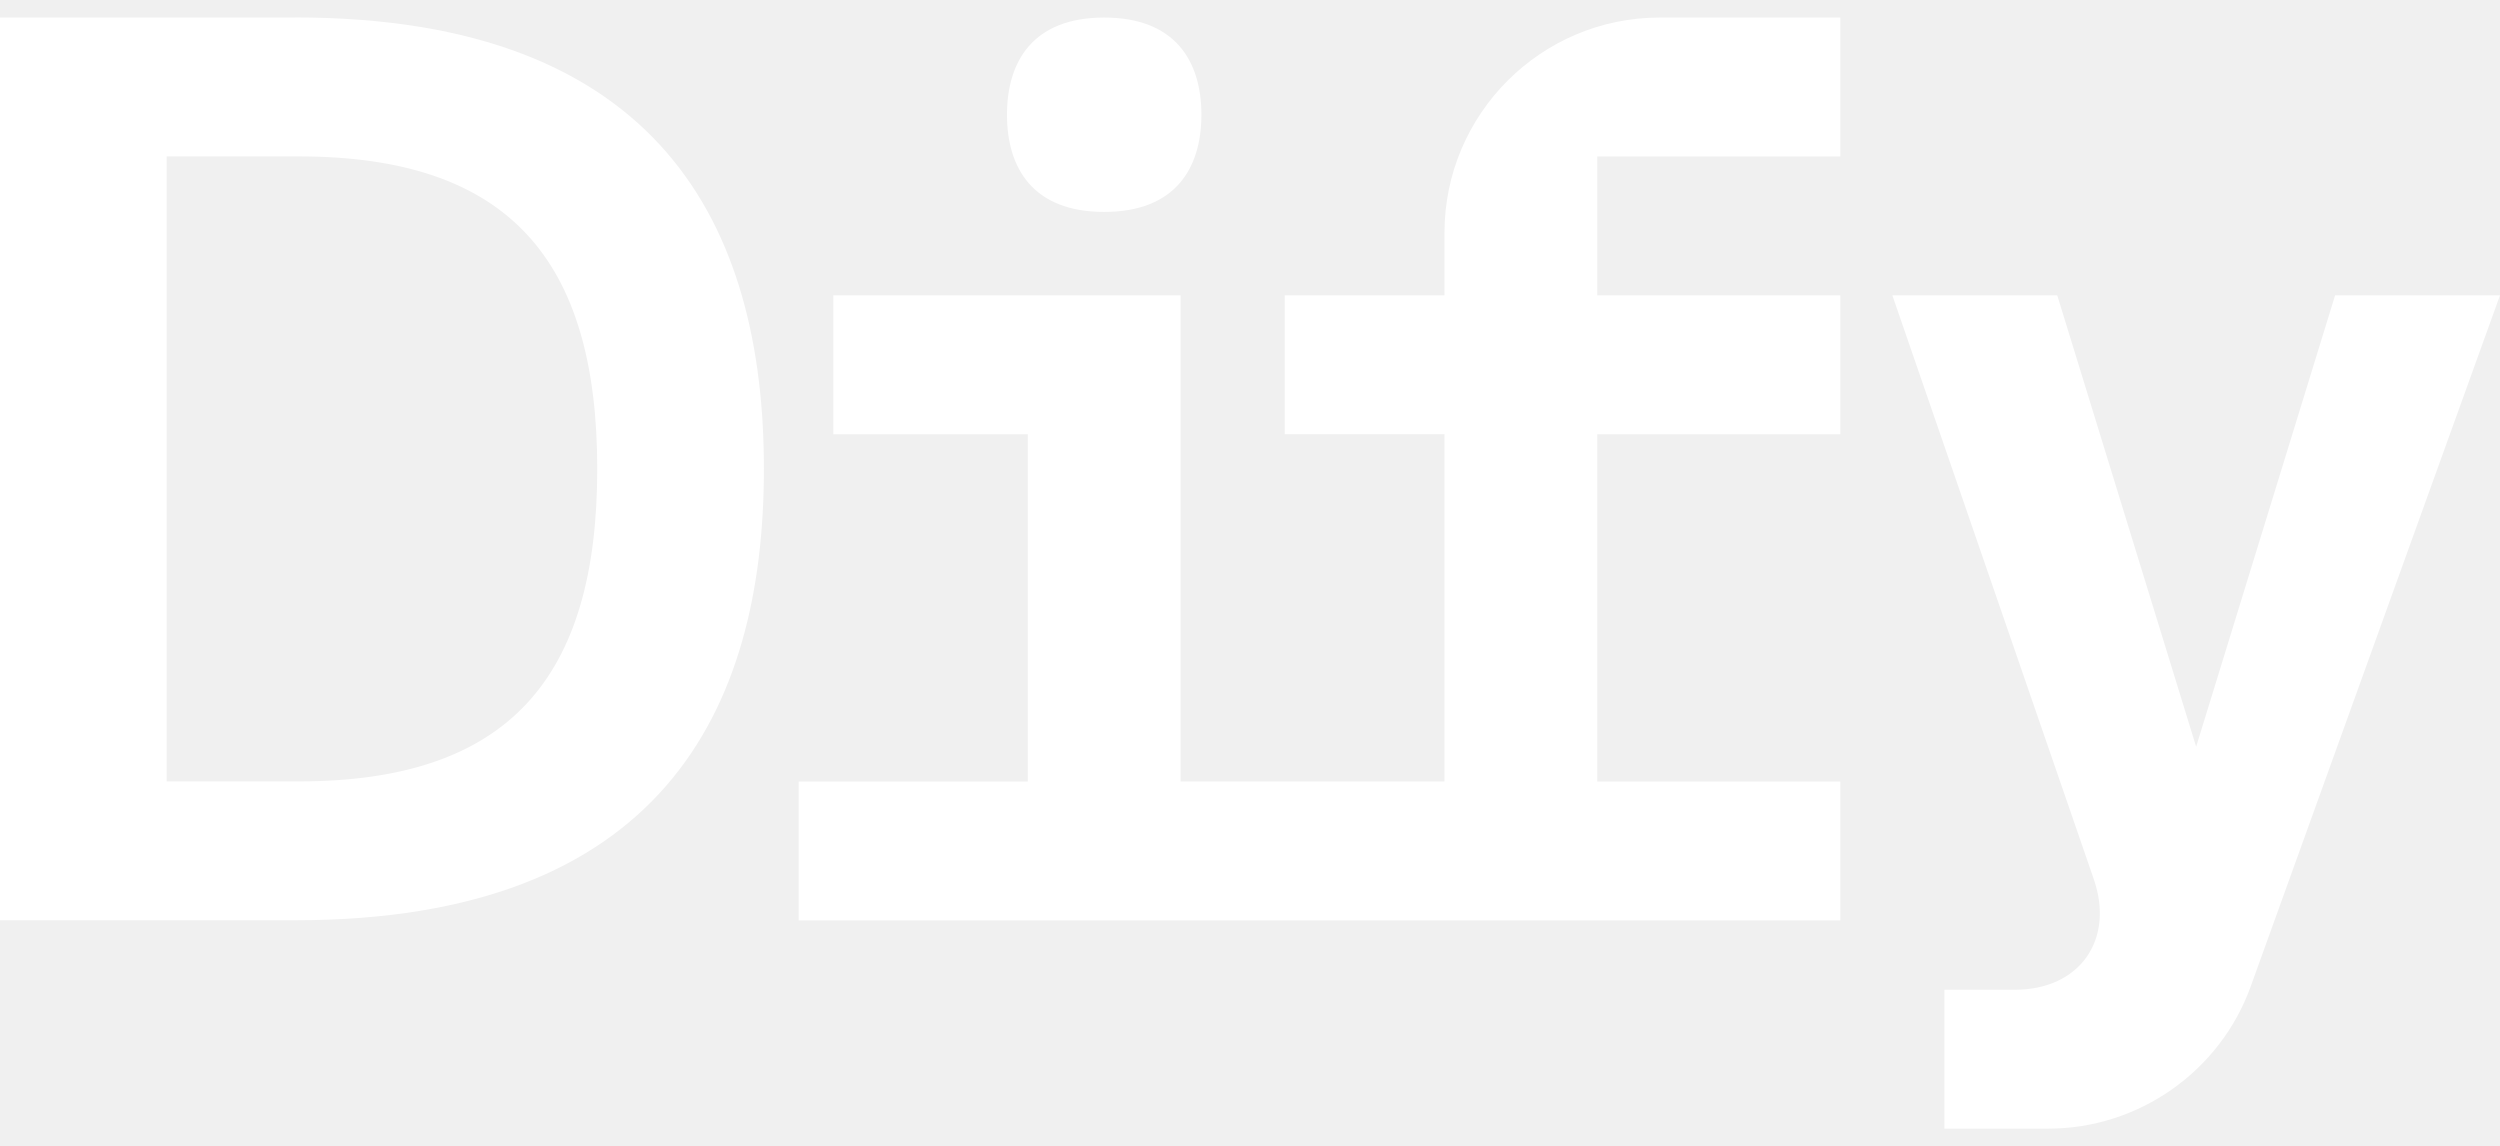
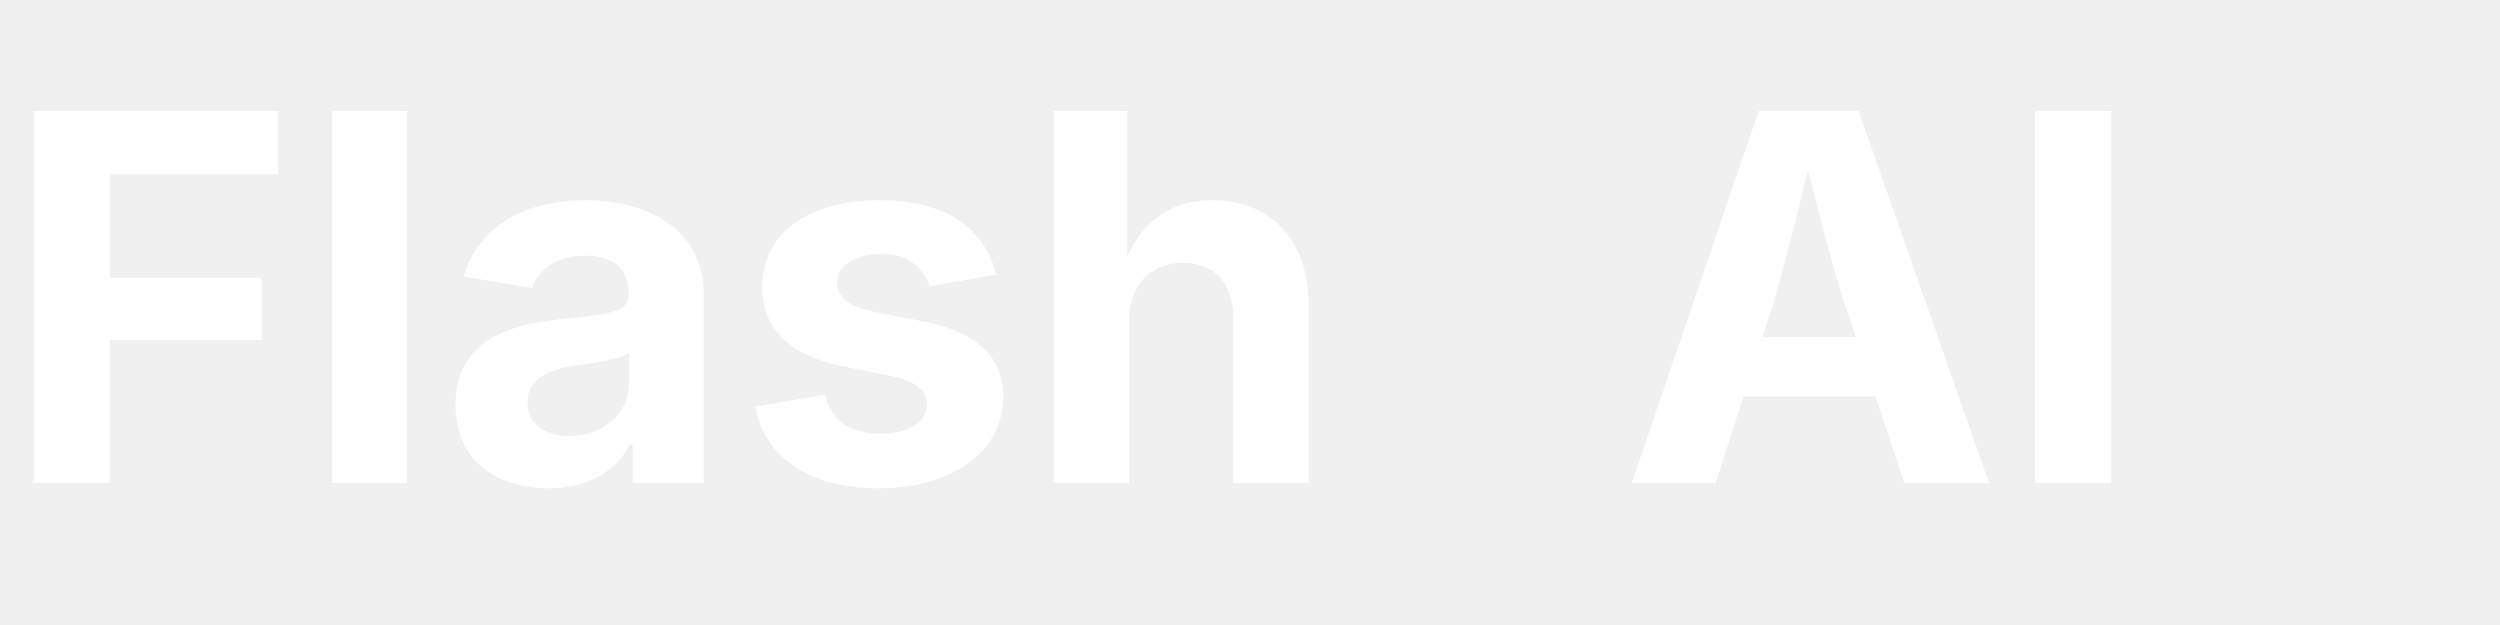
- <svg xmlns="http://www.w3.org/2000/svg" width="48" height="22" viewBox="0 0 48 22" fill="none">
-   <g id="White=True">
-     <g id="if">
-       <path d="M21.2 4.069C22.563 4.069 23.067 3.234 23.067 2.203C23.067 1.172 22.562 0.337 21.2 0.337C19.838 0.337 19.334 1.172 19.334 2.203C19.334 3.234 19.838 4.069 21.2 4.069Z" fill="white" />
-       <path d="M27.734 4.469V5.67H24.667V8.337H27.734V15.004H22.667V5.671H16V8.338H19.734V15.005H15.334V17.672H35.334V15.005H30.667V8.338H35.334V5.671H30.667V3.004H35.334V0.337H31.867C29.588 0.337 27.734 2.191 27.734 4.47V4.469Z" fill="white" />
-     </g>
-     <g id="Dy">
-       <path d="M5.667 0.336H0V17.669H5.667C12.667 17.669 14.667 13.669 14.667 9.002C14.667 4.335 12.667 0.335 5.667 0.335V0.336ZM5.734 15.003H3.2V3.003H5.734C9.758 3.003 11.467 4.978 11.467 9.003C11.467 13.027 9.758 15.003 5.734 15.003Z" fill="white" />
-       <path d="M44.834 5.67L42.166 14.337L39.499 5.67H36.333L40.201 16.881C40.604 18.049 39.923 19.003 38.689 19.003H37.333V21.67H39.325C41.063 21.67 42.627 20.571 43.215 18.936L48 5.67H44.834Z" fill="white" />
-     </g>
-   </g>
+ <svg xmlns="http://www.w3.org/2000/svg" width="88" height="22" viewBox="0 0 88 22" fill="none">
+   <text x="0" y="17" font-family="Inter, Arial, Helvetica, sans-serif" font-size="18" font-weight="700" fill="white">Flash</text>
+   <text x="57" y="17" font-family="Inter, Arial, Helvetica, sans-serif" font-size="18" font-weight="700" fill="white">AI</text>
</svg>
